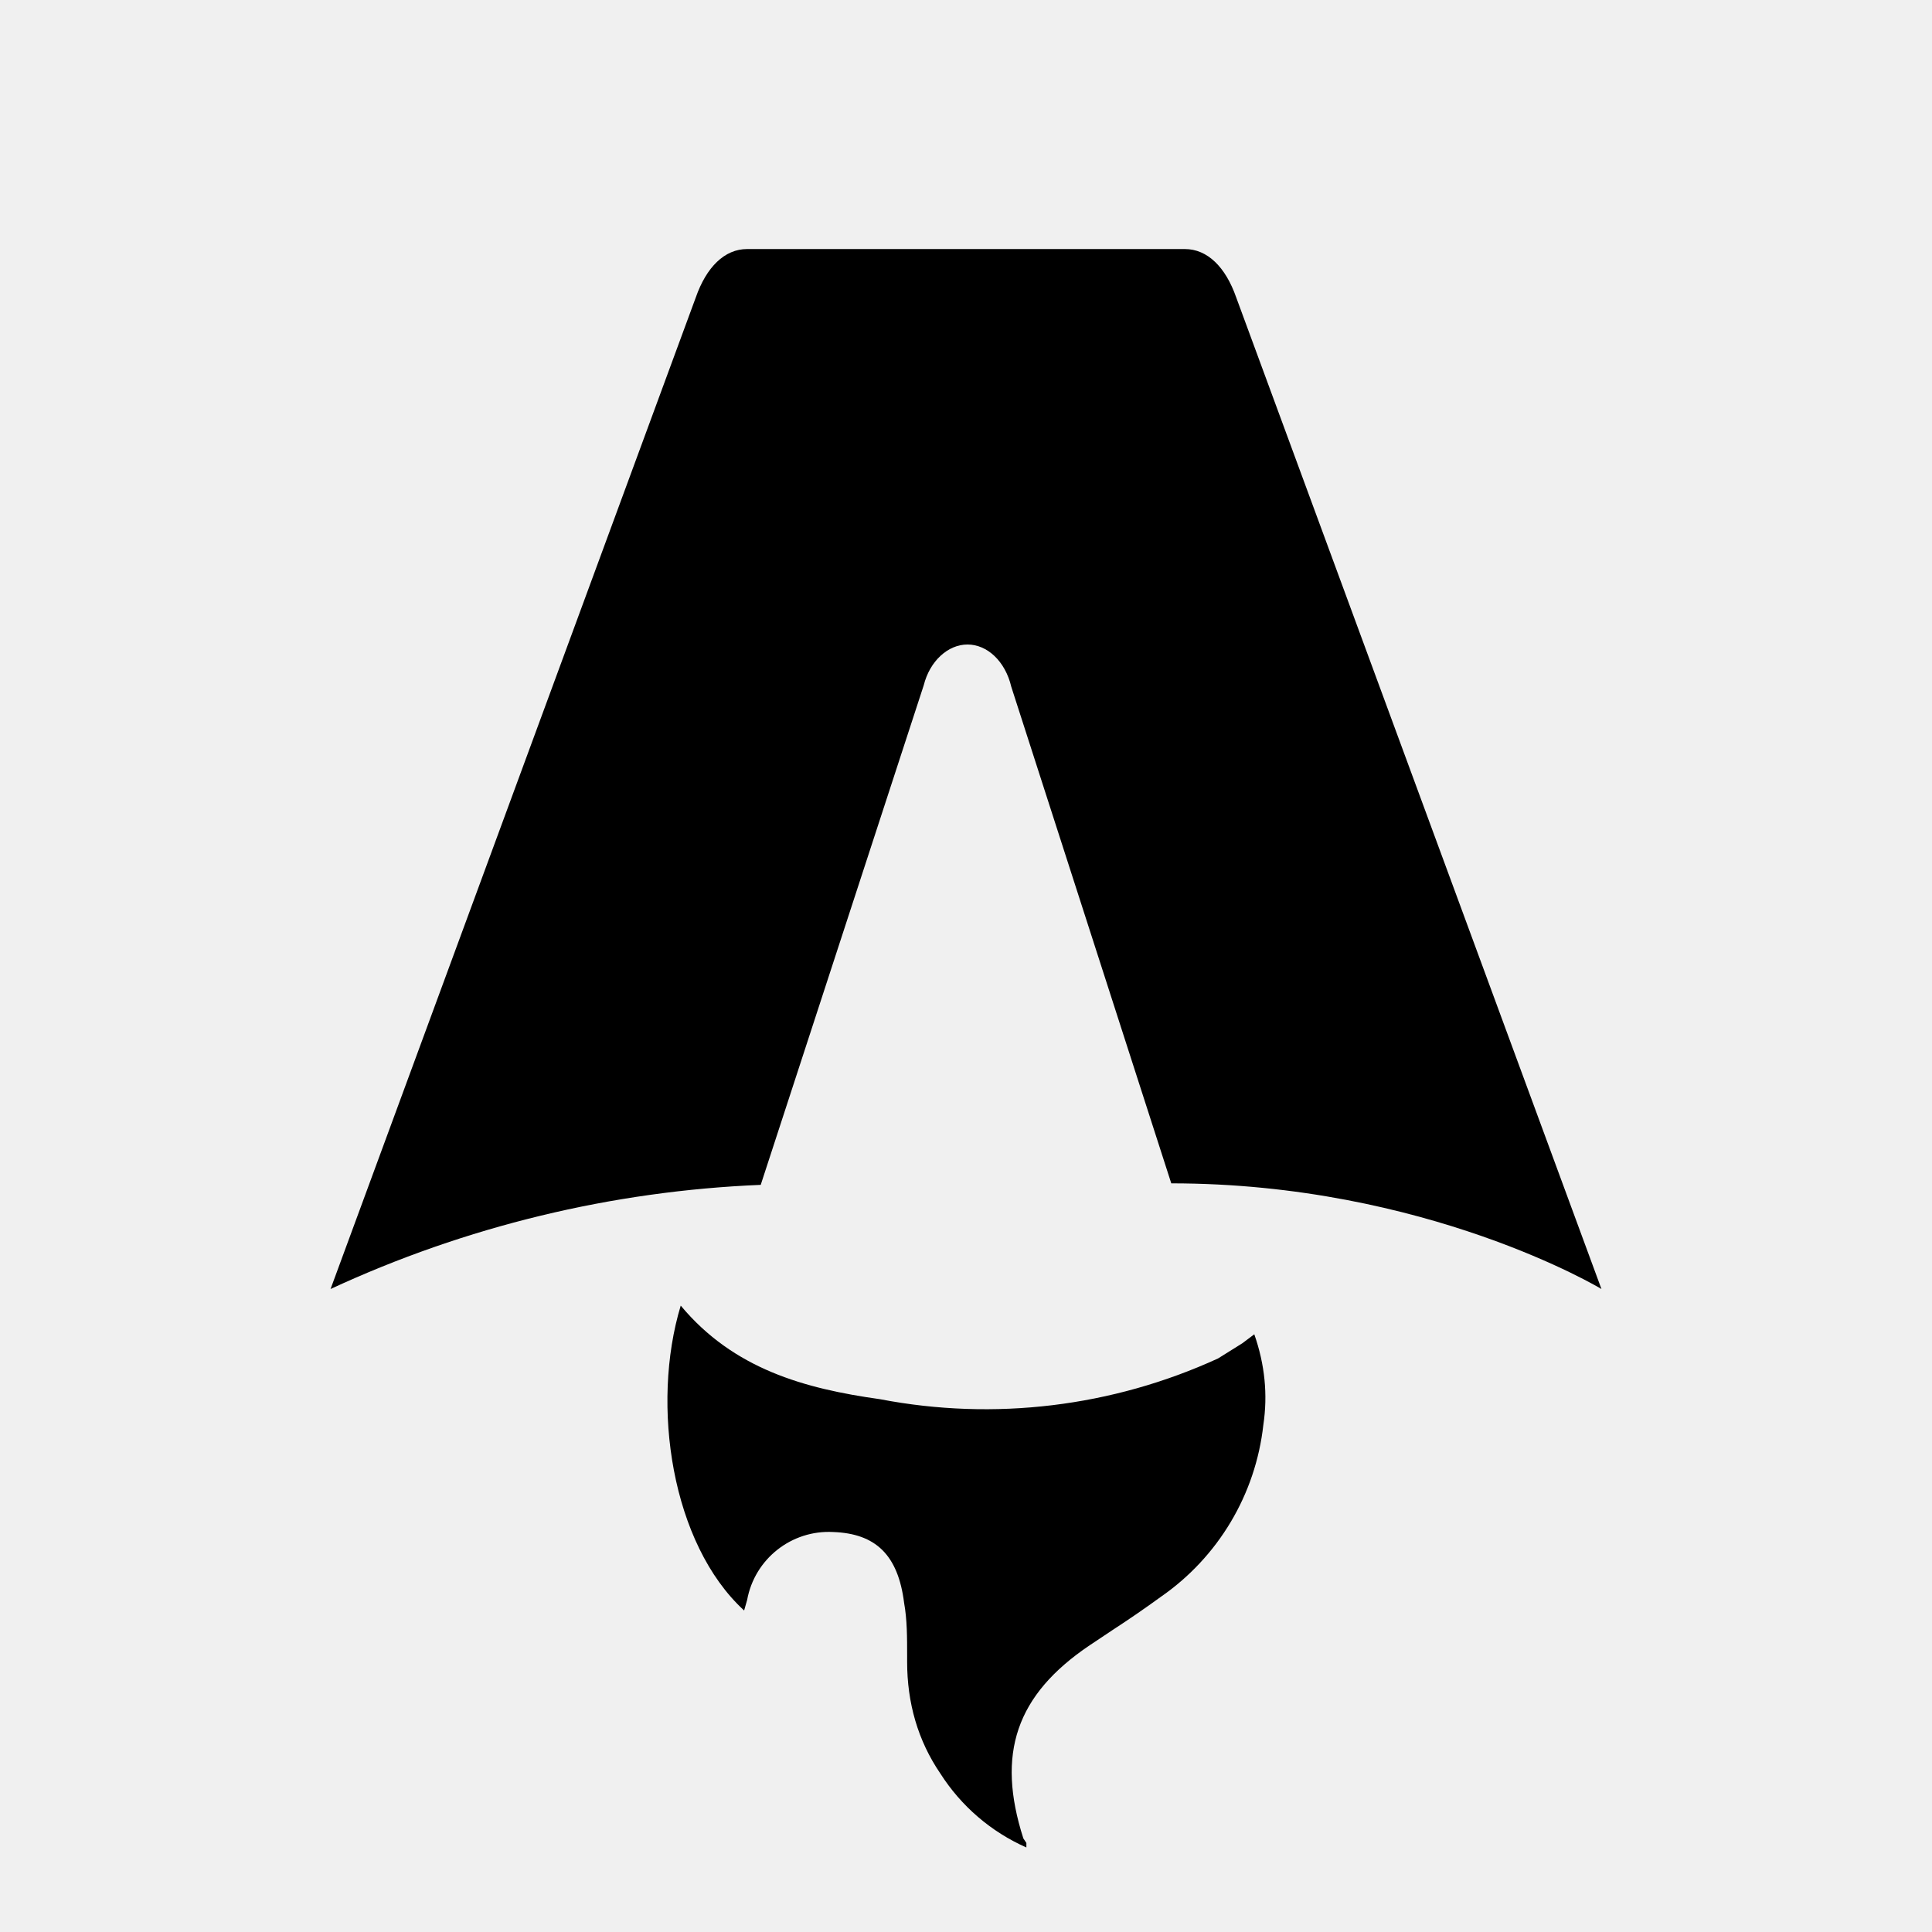
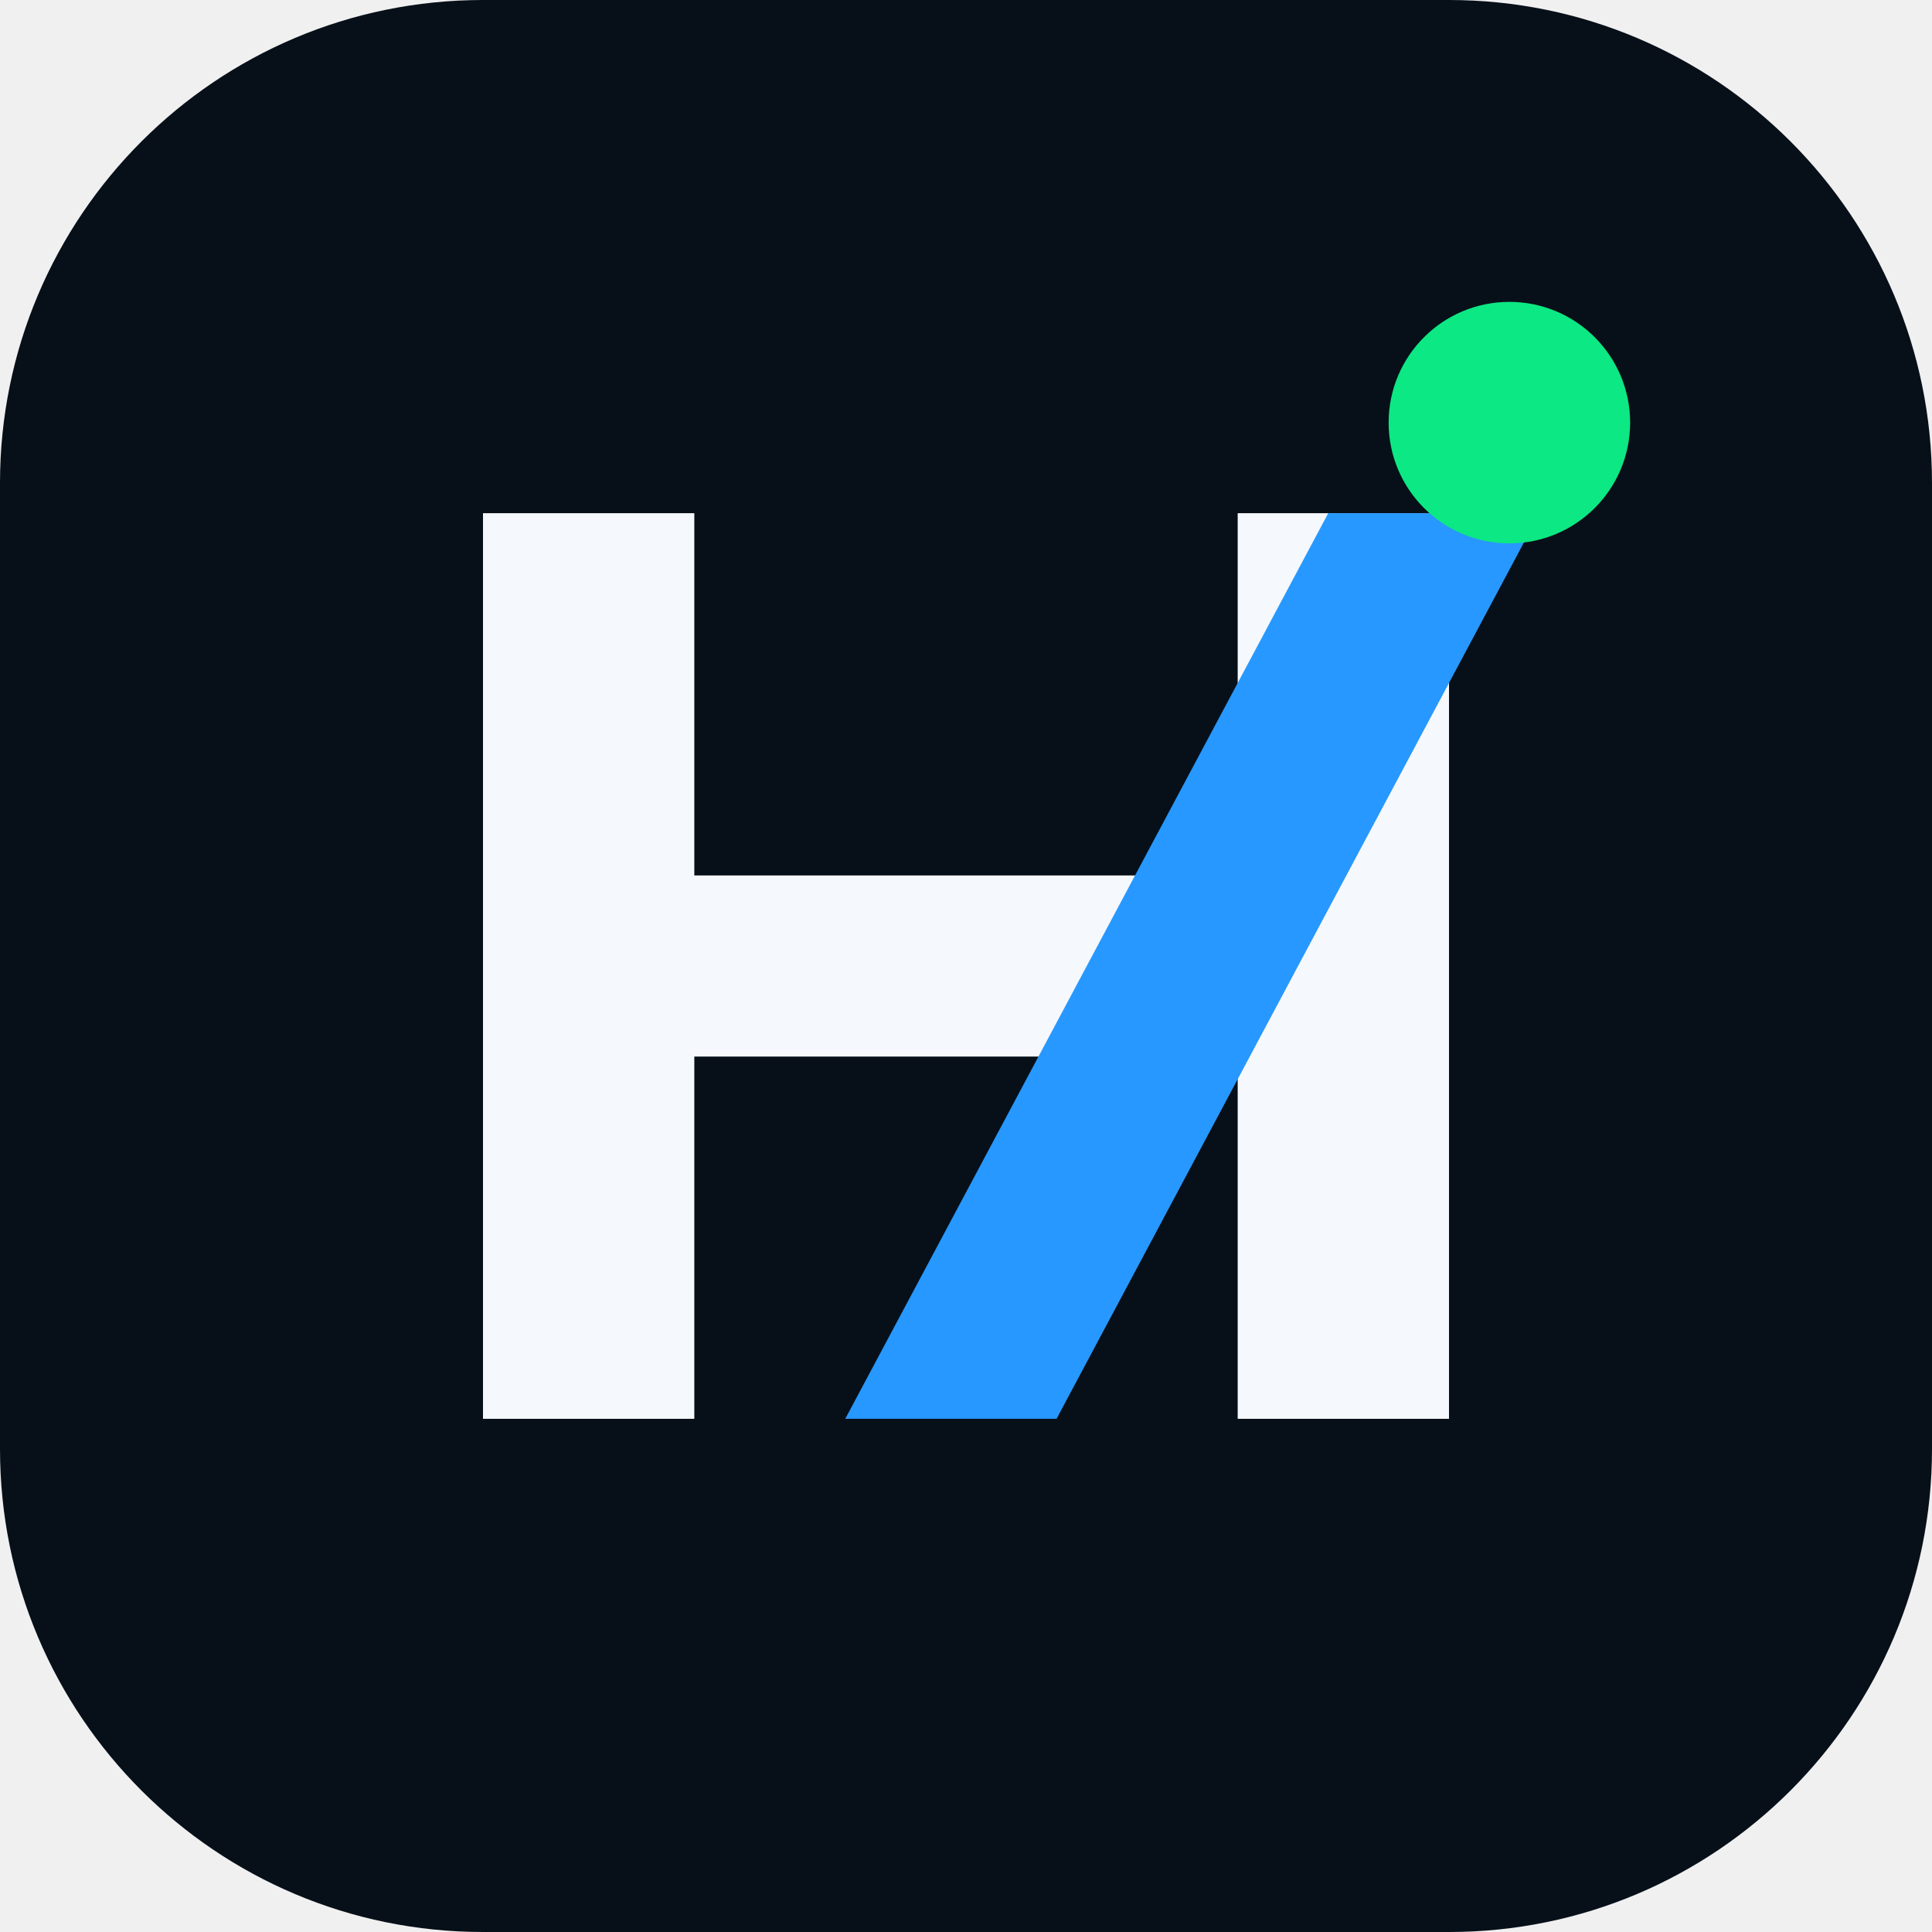
- <svg xmlns="http://www.w3.org/2000/svg" fill="none" viewBox="0 0 128 128">
-   <path d="M50.4 78.5a75.1 75.1 0 0 0-28.5 6.9l24.2-65.7c.7-2 1.9-3.2 3.4-3.2h29c1.5 0 2.7 1.2 3.4 3.2l24.2 65.7s-11.6-7-28.5-7L67 45.5c-.4-1.7-1.6-2.8-2.9-2.8-1.3 0-2.5 1.1-2.9 2.7L50.4 78.5Zm-1.1 28.2Zm-4.2-20.2c-2 6.6-.6 15.8 4.2 20.2a17.5 17.5 0 0 1 .2-.7 5.5 5.5 0 0 1 5.7-4.5c2.8.1 4.3 1.5 4.7 4.7.2 1.1.2 2.3.2 3.5v.4c0 2.7.7 5.2 2.2 7.4a13 13 0 0 0 5.7 4.9v-.3l-.2-.3c-1.8-5.6-.5-9.5 4.4-12.8l1.5-1a73 73 0 0 0 3.2-2.2 16 16 0 0 0 6.8-11.4c.3-2 .1-4-.6-6l-.8.6-1.6 1a37 37 0 0 1-22.4 2.7c-5-.7-9.7-2-13.2-6.2Z" />
-   <style>
-         path { fill: #000; }
-         @media (prefers-color-scheme: dark) {
-             path { fill: #FFF; }
-         }
-     </style>
+ <svg xmlns="http://www.w3.org/2000/svg" viewBox="0 0 64 64">
+   <rect width="64" height="64" rx="16" fill="#071019" />
+   <path d="M16 17v30h7V35h18v12h7V17h-7v12H23V17z" fill="#f5f8fc" />
+   <path d="M44 17h7L35 47h-7z" fill="#2798ff" />
+   <circle cx="50" cy="14" r="4" fill="#0ce883" />
</svg>
